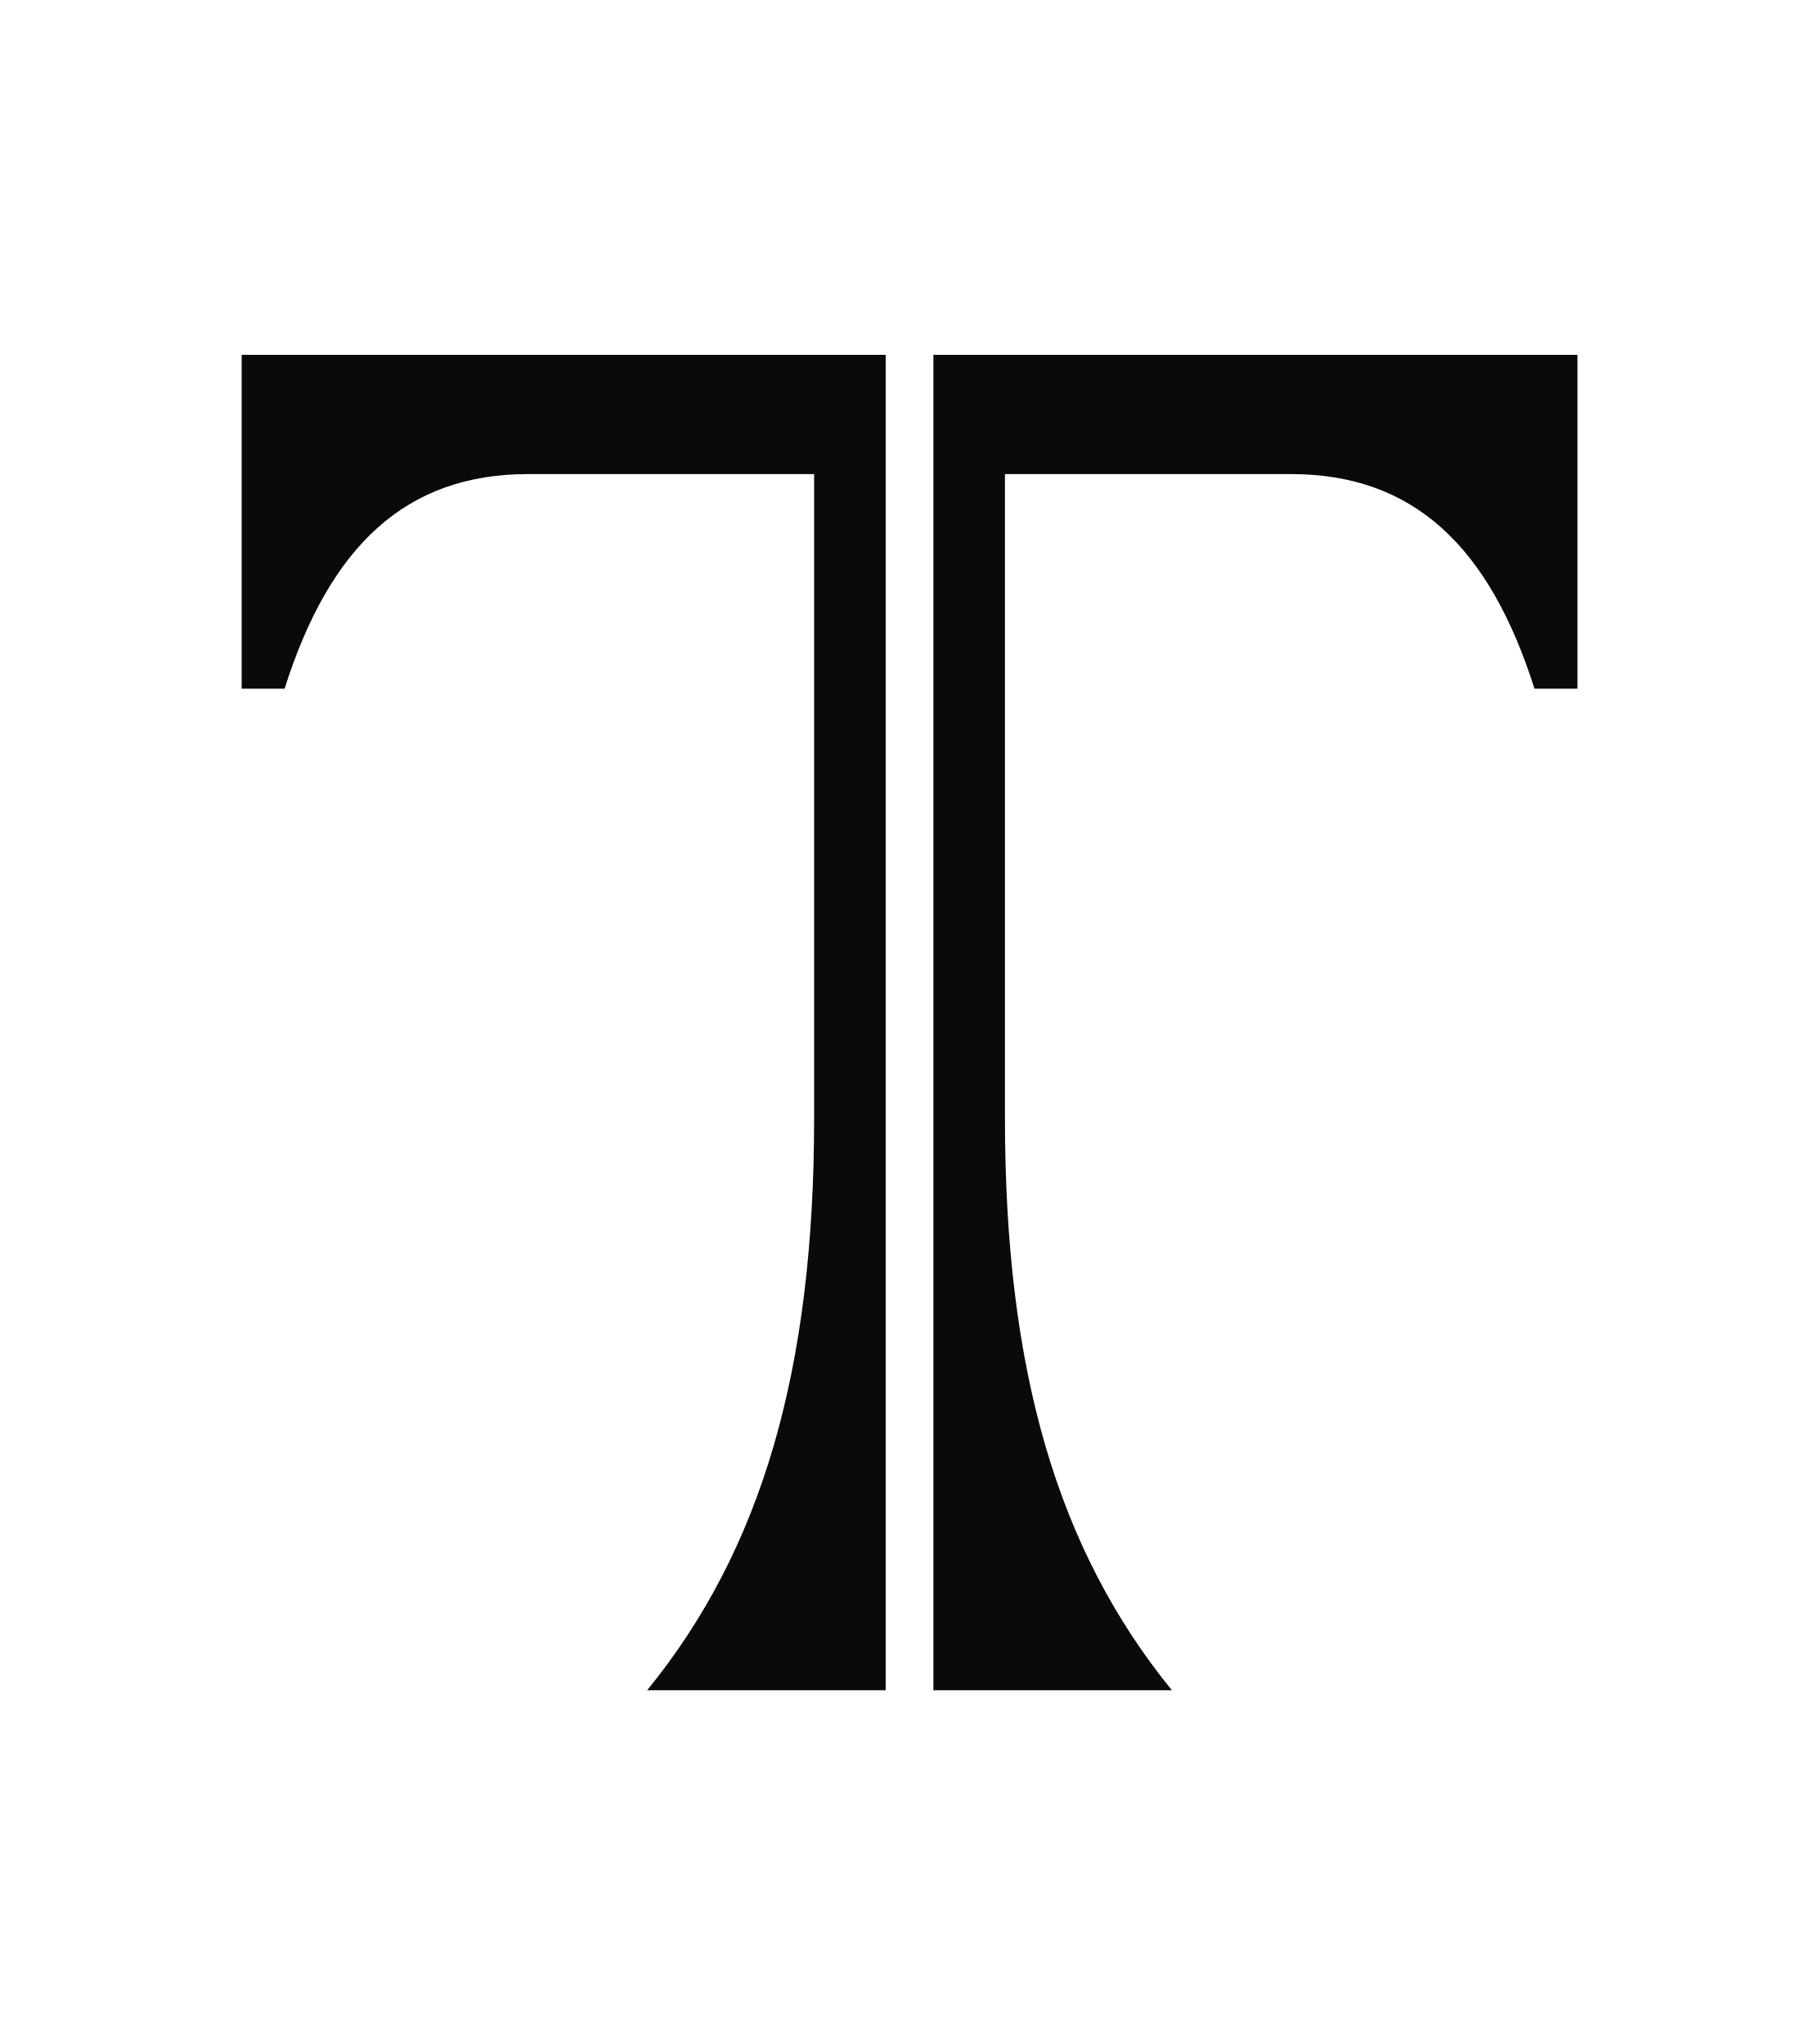
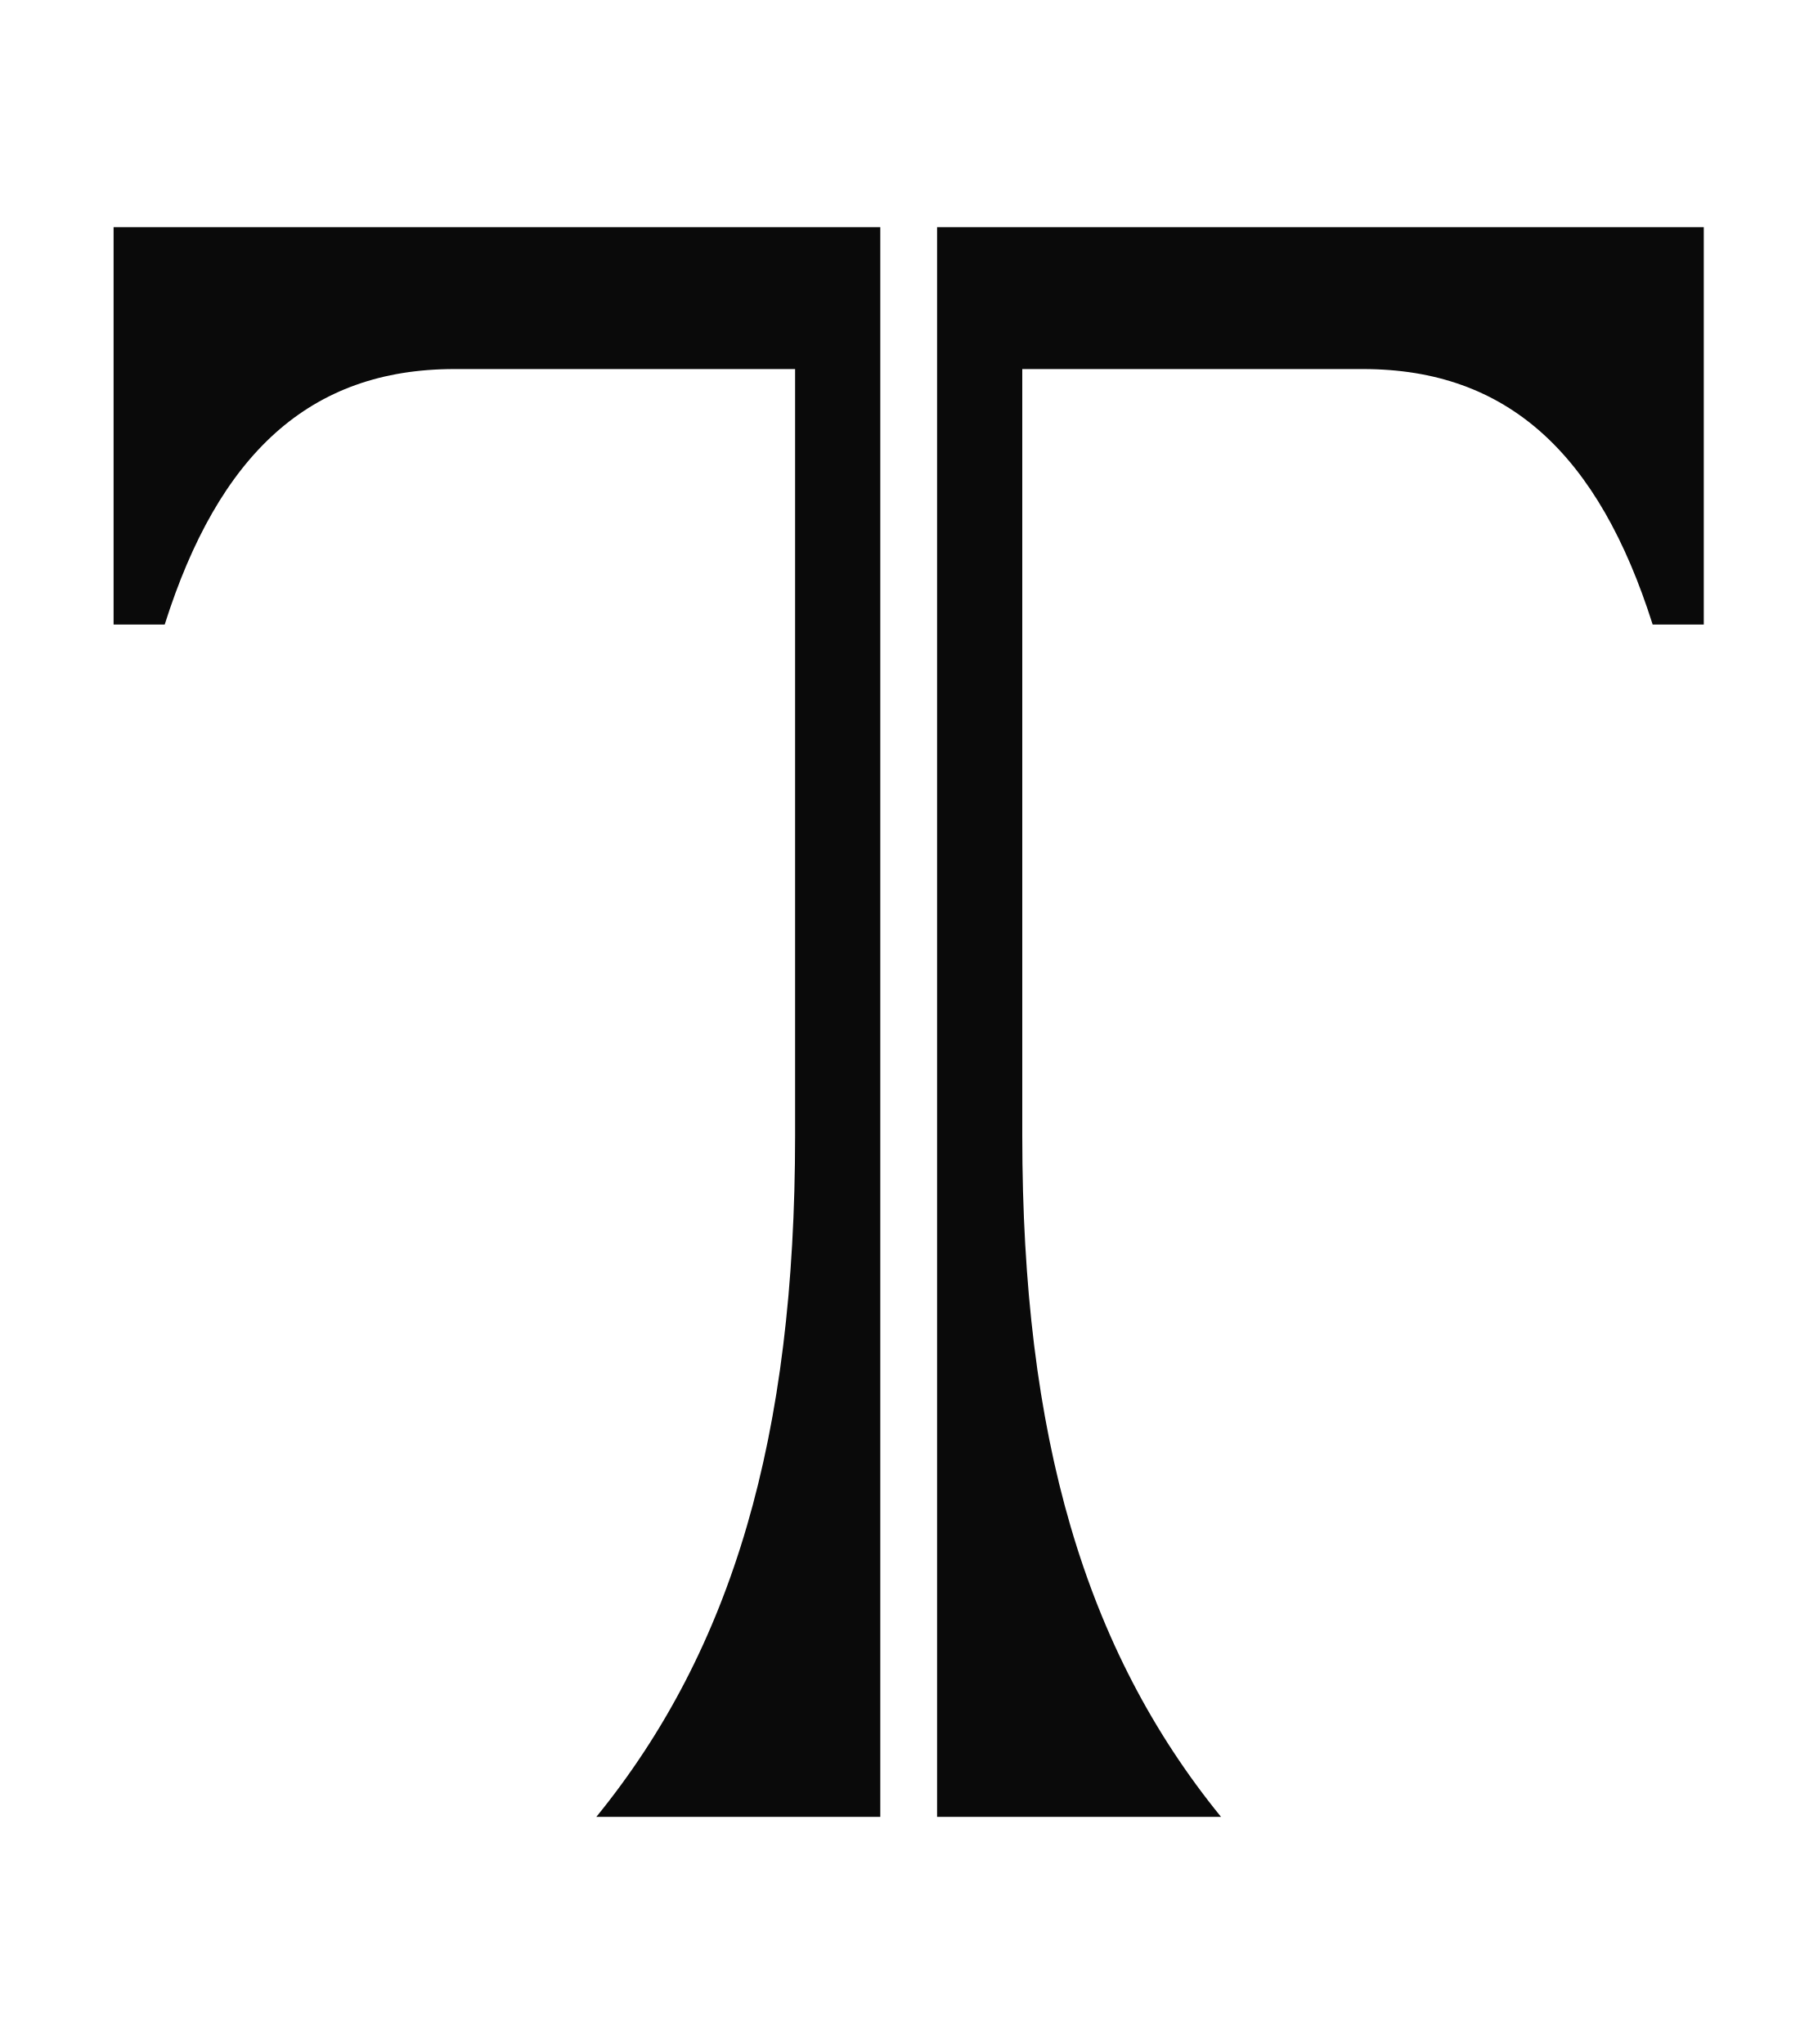
<svg xmlns="http://www.w3.org/2000/svg" viewBox="0 0 64 72" role="img" aria-label="Monograma TURION">
-   <g transform="translate(5.15 5.78) scale(.84)" fill="#0A0A0A">
-     <path d="M4 8H31V64H21C25.8 58.1 28 50.6 28 40V13H16C10.9 13 7.7 16 5.8 22H4V8Z" />
-     <path d="M33 8H60V22H58.2C56.3 16 53.1 13 48 13H36V40C36 50.6 38.2 58.1 43 64H33V8Z" />
-   </g>
+   <path fill="#0A0A0A" d="M4 8H31V64H21C25.8 58.1 28 50.6 28 40V13H16C10.9 13 7.7 16 5.8 22H4V8Z" />
+   <path fill="#0A0A0A" d="M33 8H60V22H58.2C56.3 16 53.1 13 48 13H36V40C36 50.6 38.2 58.1 43 64H33V8Z" />
</svg>
